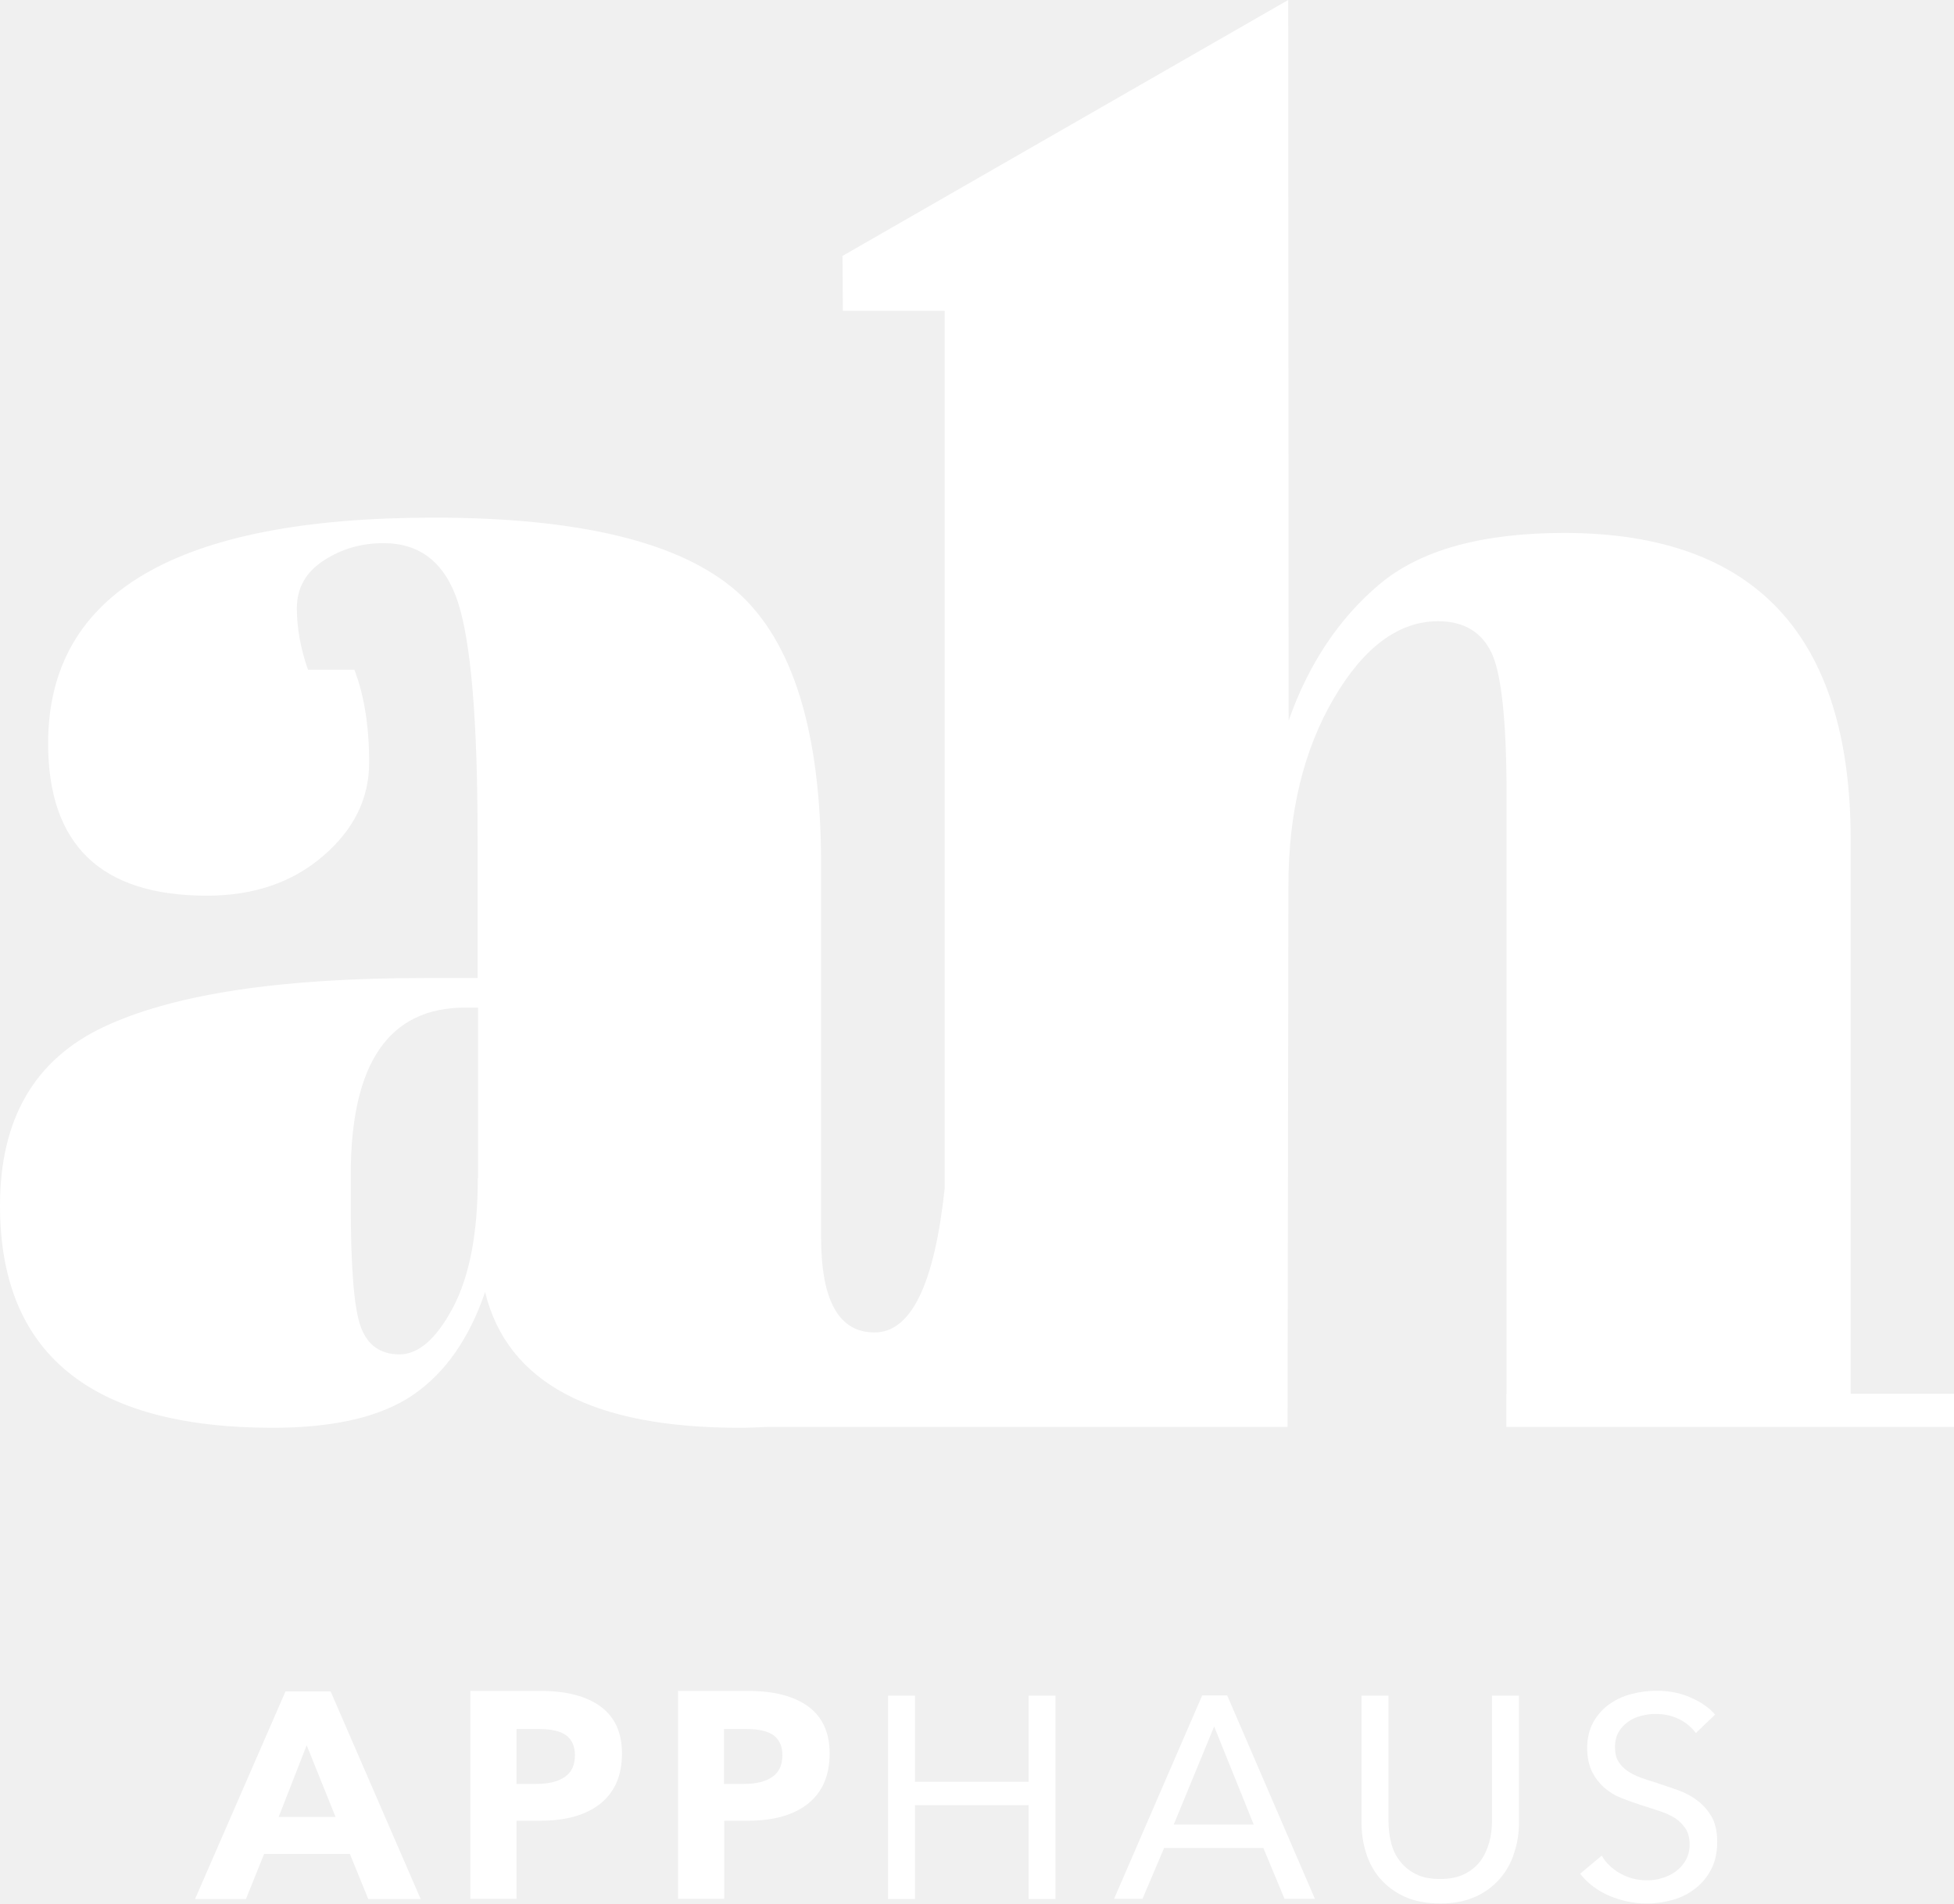
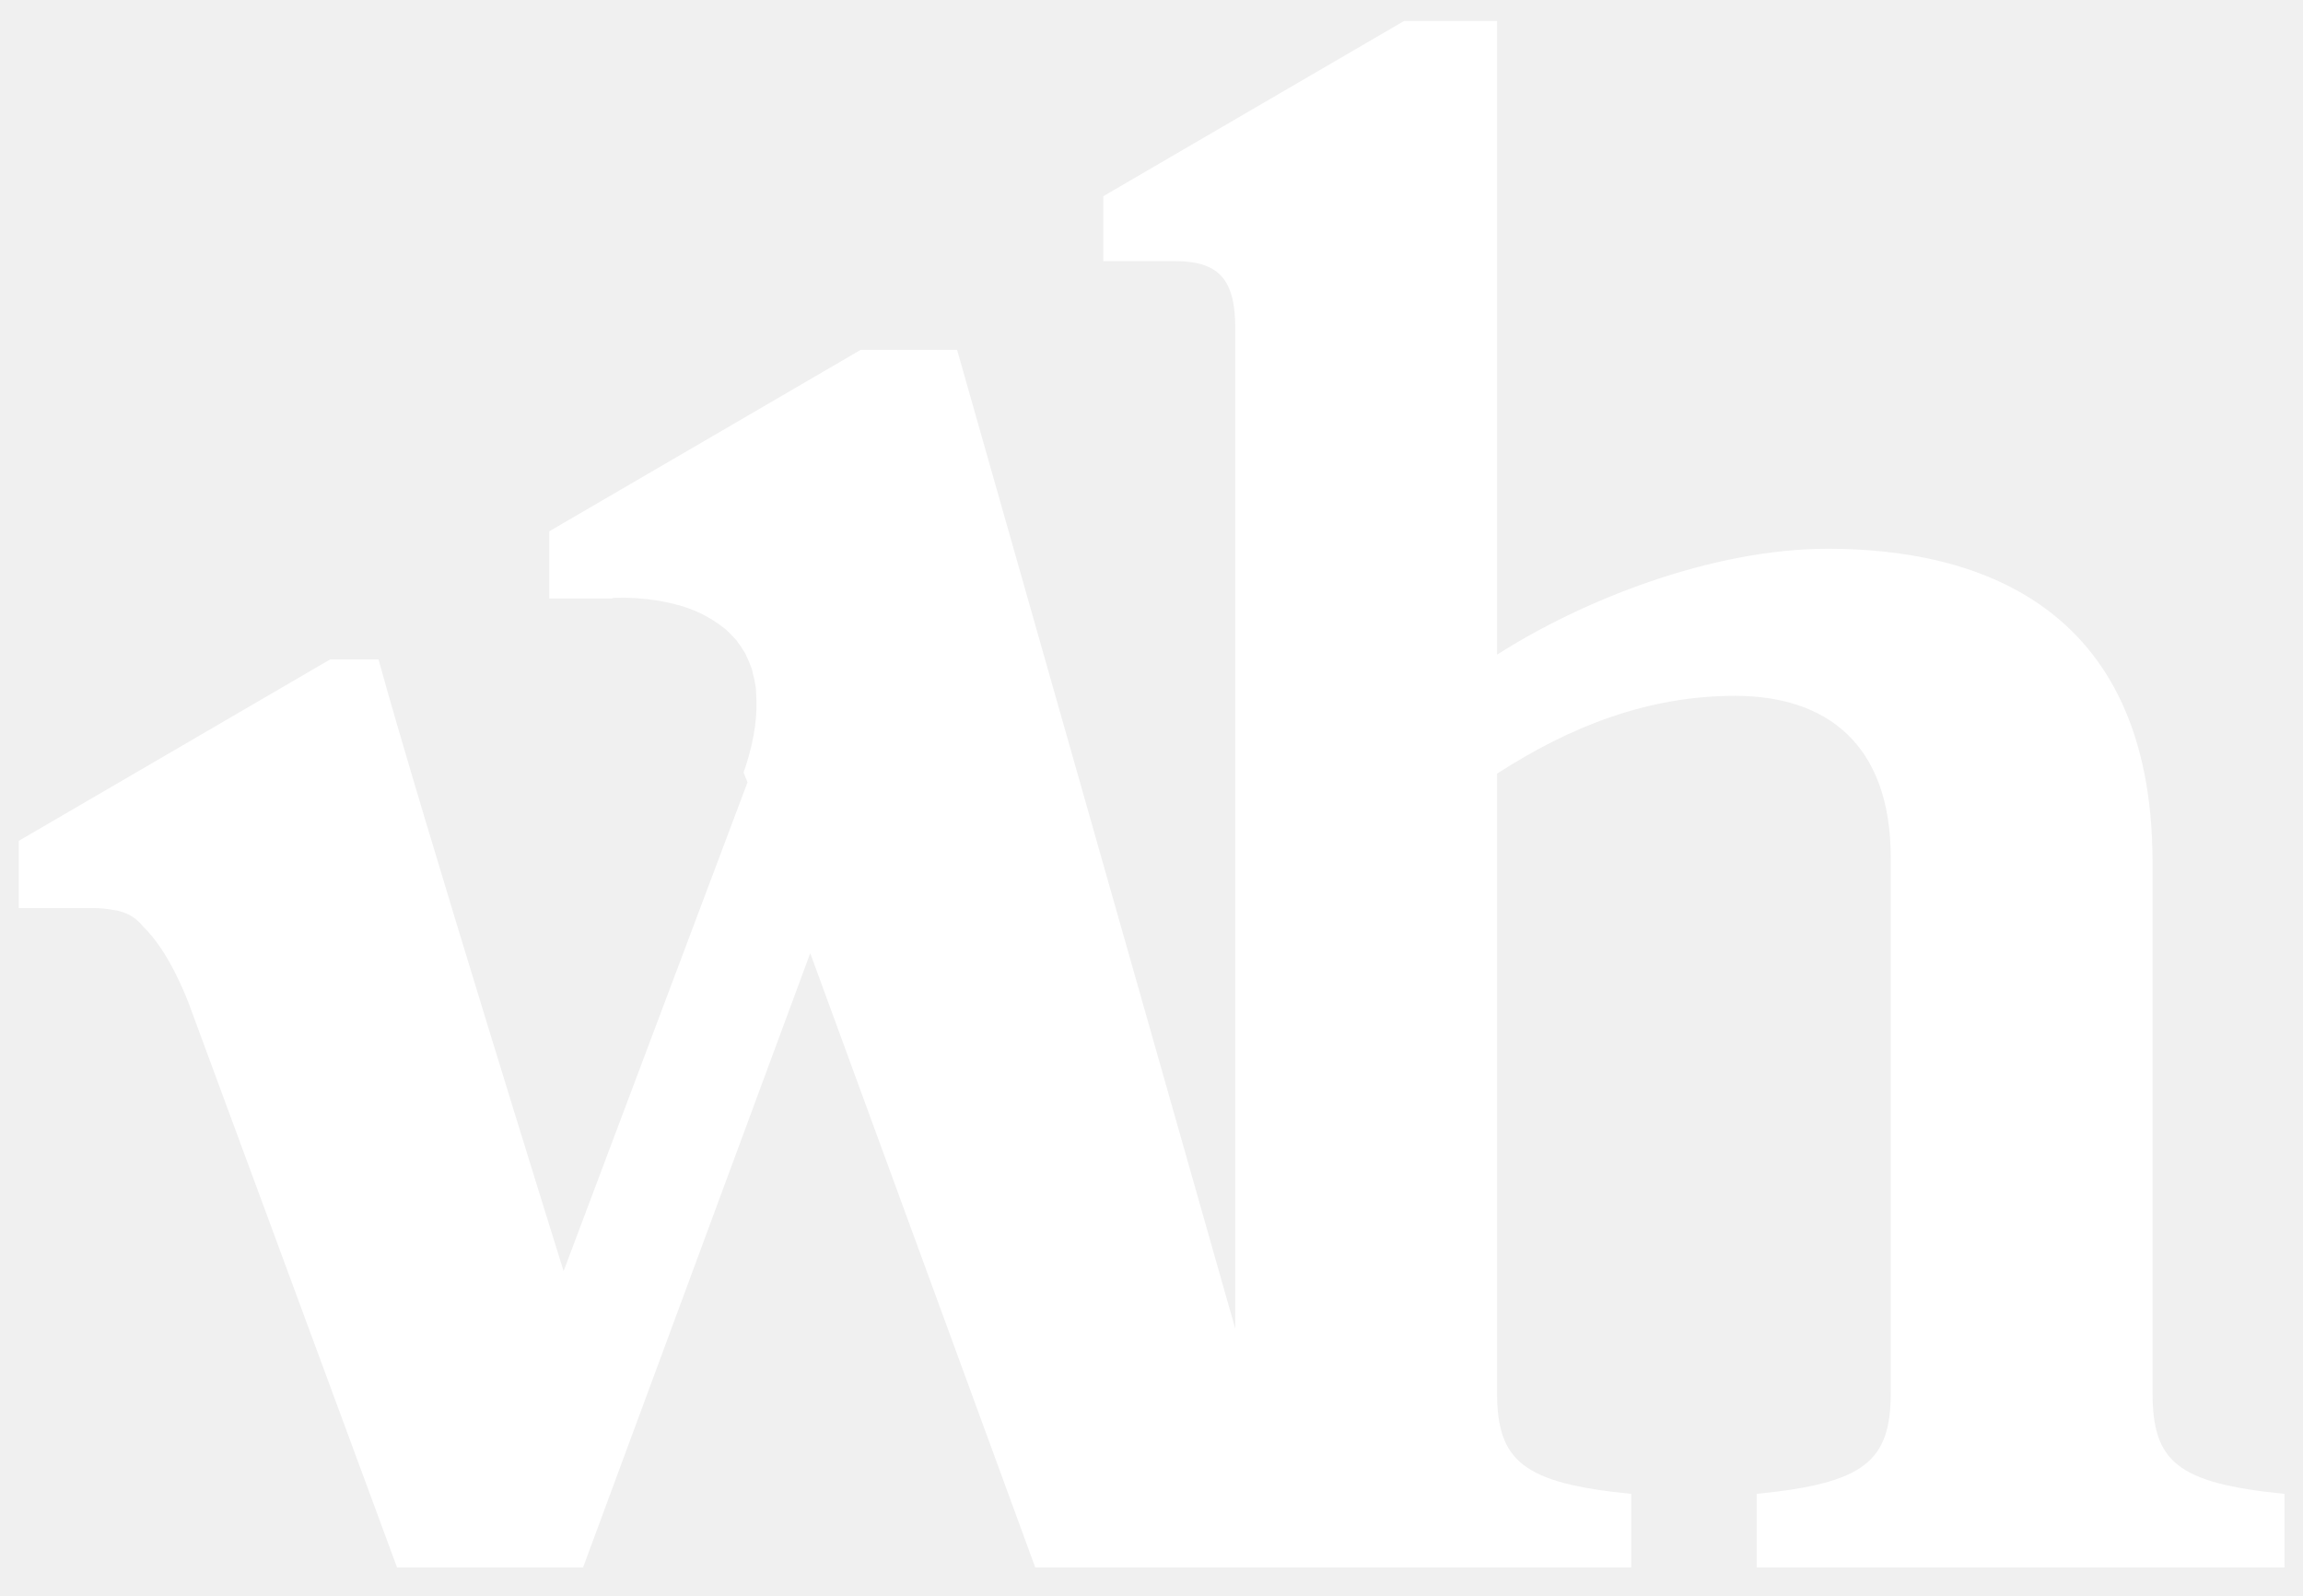
- <svg xmlns="http://www.w3.org/2000/svg" width="116" height="113" viewBox="0 0 116 113" fill="none">
-   <g clip-path="url(#clip0)">
-     <path d="M109.867 82.739V49.876C109.867 37.726 104.192 31.638 92.853 31.638C87.952 31.638 84.296 32.661 81.883 34.694C79.471 36.728 77.68 39.431 76.5 42.778L76.474 0L50.014 15.194L50.039 18.452H56.083V70.538C55.473 76.247 54.089 79.101 51.918 79.101C49.798 79.101 48.744 77.219 48.744 73.43V51.315C48.744 43.472 47.081 38.079 43.767 35.136C40.44 32.194 34.434 30.729 25.75 30.729C10.488 30.729 2.857 35.2 2.857 44.129C2.857 50.154 5.993 53.172 12.278 53.172C15.046 53.172 17.357 52.389 19.172 50.823C21.001 49.257 21.915 47.413 21.915 45.266C21.915 43.119 21.623 41.287 21.039 39.759H18.284C17.852 38.521 17.623 37.309 17.623 36.109C17.623 34.909 18.157 33.962 19.211 33.28C20.264 32.585 21.458 32.244 22.766 32.244C24.95 32.244 26.435 33.419 27.197 35.781C27.959 38.142 28.352 42.778 28.352 49.673V58.06H25.178C16.633 58.06 10.297 59.02 6.183 60.952C2.057 62.884 0 66.421 0 71.574C0 80.364 5.396 84.76 16.201 84.76C19.858 84.76 22.626 84.103 24.531 82.802C26.422 81.501 27.857 79.468 28.797 76.702C30.117 82.082 35.145 84.76 43.906 84.76C44.465 84.76 45.011 84.734 45.544 84.709H76.436L76.487 52.604C76.487 48.234 77.388 44.52 79.179 41.464C80.969 38.408 83.038 36.879 85.375 36.879C86.911 36.879 87.965 37.523 88.562 38.786C89.146 40.062 89.438 42.879 89.438 47.249V82.739H89.425V84.709H116V82.739H109.867ZM28.365 69.945C28.365 73.216 27.87 75.767 26.892 77.624C25.902 79.48 24.848 80.402 23.718 80.402C22.588 80.402 21.814 79.859 21.42 78.773C21.014 77.687 20.823 75.249 20.823 71.473V69.73C20.823 63.124 23.083 59.815 27.616 59.815H28.378V69.945H28.365Z" fill="white" />
-     <path d="M16.949 100.41H19.628L24.974 112.737H21.863L20.771 110.059H15.679L14.6 112.737H11.578L16.949 100.41ZM19.92 107.862L18.206 103.606L16.543 107.862H19.92Z" fill="white" />
-     <path d="M27.922 100.383H32.125C33.648 100.383 34.829 100.699 35.667 101.317C36.505 101.936 36.924 102.871 36.924 104.096C36.924 105.384 36.505 106.369 35.654 107.064C34.804 107.746 33.61 108.087 32.074 108.087H30.664V112.722H27.922V100.383ZM31.845 105.902C32.569 105.902 33.14 105.763 33.534 105.485C33.94 105.207 34.131 104.778 34.131 104.197C34.131 103.679 33.966 103.3 33.636 103.035C33.305 102.782 32.759 102.644 32.023 102.644H30.664V105.902H31.845Z" fill="white" />
-     <path d="M40.25 100.383H44.453C45.976 100.383 47.157 100.699 47.995 101.317C48.833 101.936 49.252 102.871 49.252 104.096C49.252 105.384 48.833 106.369 47.983 107.064C47.132 107.746 45.938 108.087 44.402 108.087H42.993V112.722H40.25V100.383ZM44.161 105.902C44.884 105.902 45.456 105.763 45.849 105.485C46.256 105.207 46.446 104.778 46.446 104.197C46.446 103.679 46.281 103.3 45.951 103.035C45.621 102.782 45.075 102.644 44.338 102.644H42.98V105.902H44.161Z" fill="white" />
-     <path d="M52.719 100.66H54.319V105.775H61.061V100.66H62.66V112.734H61.061V107.165H54.319V112.734H52.719V100.66Z" fill="white" />
-     <path d="M67.825 112.723H66.137L71.368 100.648H72.853L78.059 112.723H76.256L74.999 109.704H69.108L67.825 112.723ZM69.679 108.315H74.428L72.079 102.492L69.679 108.315Z" fill="white" />
-     <path d="M85.501 113C84.675 113 83.977 112.861 83.38 112.595C82.796 112.318 82.314 111.964 81.933 111.522C81.552 111.08 81.272 110.562 81.095 109.994C80.917 109.425 80.828 108.832 80.828 108.225V100.66H82.428V108.099C82.428 108.541 82.479 108.958 82.58 109.375C82.682 109.792 82.847 110.158 83.101 110.474C83.342 110.802 83.66 111.055 84.053 111.257C84.447 111.459 84.929 111.547 85.501 111.547C86.059 111.547 86.542 111.446 86.935 111.257C87.329 111.055 87.646 110.802 87.888 110.474C88.129 110.145 88.294 109.779 88.408 109.375C88.522 108.971 88.573 108.541 88.573 108.099V100.66H90.173V108.213C90.173 108.819 90.084 109.413 89.894 109.981C89.716 110.562 89.437 111.067 89.056 111.509C88.675 111.951 88.205 112.318 87.621 112.583C87.024 112.861 86.326 113 85.501 113Z" fill="white" />
-     <path d="M100.674 102.884C100.42 102.531 100.077 102.253 99.671 102.051C99.264 101.849 98.795 101.748 98.274 101.748C97.995 101.748 97.715 101.786 97.423 101.861C97.131 101.937 96.877 102.051 96.649 102.215C96.42 102.379 96.23 102.581 96.09 102.821C95.951 103.061 95.874 103.364 95.874 103.705C95.874 104.059 95.938 104.337 96.065 104.552C96.192 104.766 96.37 104.956 96.598 105.12C96.827 105.284 97.093 105.41 97.385 105.524C97.677 105.625 98.007 105.739 98.35 105.84C98.757 105.979 99.175 106.118 99.607 106.269C100.039 106.421 100.42 106.623 100.763 106.888C101.105 107.141 101.385 107.469 101.613 107.848C101.829 108.24 101.943 108.732 101.943 109.338C101.943 109.957 101.829 110.5 101.588 110.968C101.347 111.435 101.029 111.814 100.636 112.117C100.242 112.42 99.798 112.647 99.302 112.786C98.807 112.925 98.299 113.001 97.766 113.001C97.004 113.001 96.268 112.849 95.544 112.546C94.833 112.243 94.249 111.801 93.805 111.233L95.087 110.159C95.341 110.601 95.722 110.955 96.192 111.22C96.662 111.485 97.195 111.624 97.779 111.624C98.071 111.624 98.363 111.586 98.655 111.498C98.947 111.41 99.226 111.283 99.468 111.107C99.709 110.93 99.912 110.715 100.064 110.45C100.217 110.185 100.306 109.869 100.306 109.503C100.306 109.124 100.229 108.808 100.064 108.555C99.899 108.303 99.696 108.101 99.43 107.924C99.163 107.76 98.858 107.621 98.503 107.507C98.147 107.393 97.792 107.28 97.411 107.153C97.017 107.027 96.623 106.888 96.243 106.737C95.862 106.585 95.519 106.37 95.227 106.118C94.935 105.852 94.694 105.537 94.503 105.158C94.325 104.779 94.224 104.312 94.224 103.769C94.224 103.175 94.351 102.67 94.592 102.228C94.833 101.798 95.151 101.445 95.544 101.167C95.938 100.889 96.37 100.687 96.865 100.561C97.36 100.434 97.855 100.371 98.35 100.371C99.074 100.371 99.734 100.497 100.344 100.763C100.953 101.028 101.448 101.356 101.817 101.786L100.674 102.884Z" fill="white" />
-   </g>
+ <svg xmlns="http://www.w3.org/2000/svg" id="Layer_1" data-name="Layer 1" viewBox="0 0 1080 748.254">
  <defs>
-     <clipPath id="clip0">
-       <rect width="116" height="113" fill="white" />
-     </clipPath>
+     <style>.cls-1{fill:#fff;}</style>
  </defs>
+   <path class="cls-1" d="M1009.441,653.084V404.509c0-122.76-85.225-147.101-152.17-147.101-54.791,0-115.659,24.341-155.225,49.705V9.857H658.418L517.394,92.044v30.434h33.489c20.278,0,28.403,8.108,28.403,31.441V623.29L448.827,164.108H403.642L257.59,249.226v31.52h29.514l.045-.231s.566-.033,1.416-.07c.256-.012.371-.008.702-.021.958-.033,2.221-.037,3.782-.025.272.004.392-.008.681-.004v.012c1.032.017,2.126.062,3.348.12.239.012.429.012.677.025.066.004.124,0,.194.004.277.017.611.054.896.074h.004c1.474.095,3.026.248,4.681.429.339.033.669.074,1.011.116,1.56.186,3.142.421,4.81.706.446.074.892.165,1.342.252,1.684.31,3.361.66,5.098,1.09.334.083.673.19,1.007.281a59.409,59.409,0,0,1,22.305,10.75c.475.384.966.739,1.428,1.143a43.08,43.08,0,0,1,3.703,3.761c.297.339.644.603.933.95.058.066.112.136.169.206.186.227.322.516.504.747a39.113,39.113,0,0,1,2.935,4.351c.165.277.376.504.532.788.087.161.177.314.264.475.202.376.326.834.52,1.222A42.158,42.158,0,0,1,352.253,313c.045.14.12.256.169.4.091.273.186.541.272.817.173.561.235,1.226.388,1.808a48.351,48.351,0,0,1,1.3,6.201c.041.26.087.52.116.788.087.735.037,1.589.087,2.357.706,9.355-.495,20.439-4.888,34.075-.025.079-.033.14-.058.219l-.264.723-.694,1.895c.623,1.581,1.238,3.047,1.87,4.69l-86.249,229.287s-66.937-214.582-86.806-286.96H154.877L8.825,394.415V425.939H43.508a50.617,50.617,0,0,1,10.11.991,11.834,11.834,0,0,1,2.56.532,20.046,20.046,0,0,1,10.895,7.113c6.176,5.945,13.727,16.666,21.273,35.652l97.85,265.026h87.24L379.962,447.13l105.52,288.124H764.945V700.758c-50.729-5.07-62.899-15.209-62.899-47.674V362.912c34.496-22.31,71.007-36.511,111.597-36.511,42.604,0,73.038,22.31,73.038,76.077v250.606c0,32.465-12.17,42.604-62.899,47.674V735.254h247.551V700.758C1020.604,695.688,1009.441,685.549,1009.441,653.084Z" />
</svg>
